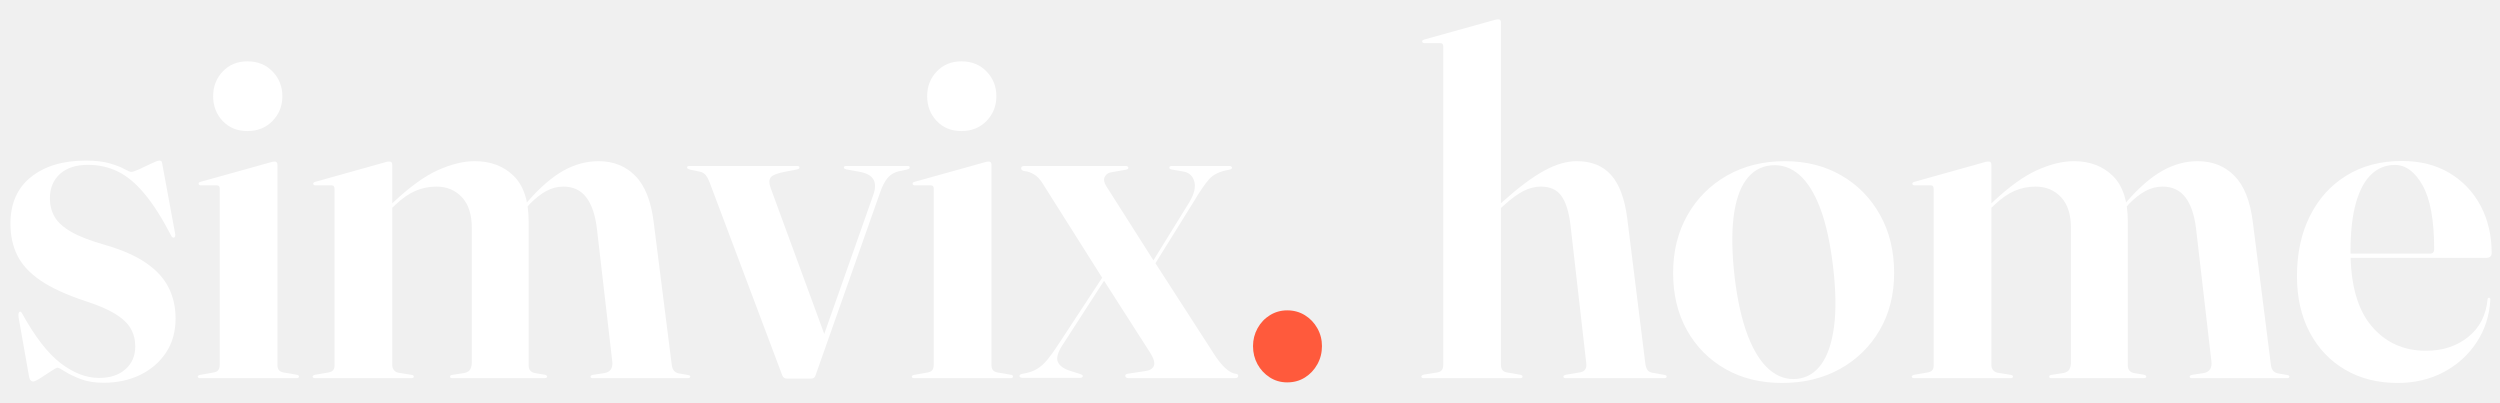
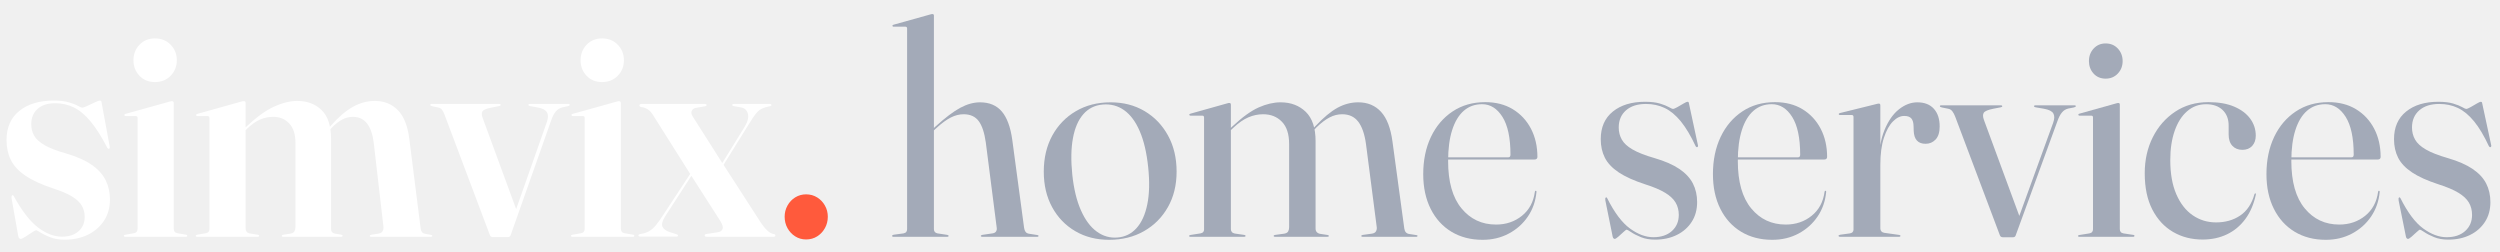
- <svg xmlns="http://www.w3.org/2000/svg" viewBox="0 -78.22 517.15 83.22" role="img" aria-label="simvix. home">
+ <svg xmlns="http://www.w3.org/2000/svg" viewBox="0 -78.22 825.85 83.22" role="img" aria-label="Simvix Home Services">
  <path fill="#FFFFFF" d="M20.48 -0.04Q23.94 -0.04 25.96 -1.85Q27.98 -3.65 27.98 -6.56Q27.98 -8.61 27.04 -10.26Q26.09 -11.9 23.82 -13.3Q21.55 -14.69 17.6 -15.96Q11.72 -17.91 8.35 -20.22Q4.98 -22.53 3.57 -25.41Q2.16 -28.29 2.16 -31.94Q2.16 -38.21 6.41 -41.6Q10.66 -45 17.74 -45Q20.79 -45 22.75 -44.41Q24.72 -43.83 25.76 -43.24Q26.81 -42.66 27.12 -42.66Q27.6 -42.66 28.86 -43.24Q30.12 -43.83 31.34 -44.41Q32.57 -45 32.94 -45Q33.13 -45 33.31 -44.91Q33.49 -44.83 33.54 -44.46L36.2 -30.04Q36.3 -29.66 36.24 -29.42Q36.19 -29.18 36.04 -29.08Q35.89 -29.03 35.75 -29.1Q35.61 -29.16 35.48 -29.34Q32.6 -34.9 29.9 -38.13Q27.21 -41.36 24.37 -42.74Q21.54 -44.12 18.22 -44.12Q14.47 -44.12 12.39 -42.23Q10.32 -40.34 10.32 -37.18Q10.32 -35.09 11.29 -33.38Q12.26 -31.68 14.75 -30.25Q17.25 -28.82 21.84 -27.52Q27.11 -25.99 30.29 -23.77Q33.48 -21.56 34.9 -18.69Q36.32 -15.83 36.32 -12.34Q36.32 -8.26 34.34 -5.28Q32.37 -2.31 29 -0.67Q25.63 0.96 21.4 0.96Q18.66 0.96 16.65 0.18Q14.64 -0.6 13.42 -1.38Q12.21 -2.16 11.92 -2.16Q11.64 -2.16 10.57 -1.45Q9.51 -0.73 8.38 -0.02Q7.25 0.7 6.84 0.7Q6.61 0.7 6.37 0.49Q6.12 0.27 6.02 -0.26L3.84 -12.6Q3.79 -13.14 3.84 -13.37Q3.88 -13.61 4.06 -13.72Q4.18 -13.82 4.3 -13.72Q4.42 -13.63 4.54 -13.44Q8.56 -6.13 12.56 -3.08Q16.56 -0.04 20.48 -0.04Z" />
  <path fill="#FFFFFF" d="M57.39 -44.22V-2.76Q57.39 -2.1 57.67 -1.7Q57.96 -1.31 58.59 -1.18L61.33 -0.71Q61.64 -0.68 61.74 -0.57Q61.85 -0.47 61.85 -0.32Q61.85 -0.18 61.74 -0.09Q61.64 0 61.43 0H41.29Q41.15 0 41.03 -0.09Q40.91 -0.18 40.91 -0.32Q40.91 -0.43 41.02 -0.52Q41.12 -0.62 41.39 -0.67L44.25 -1.18Q44.91 -1.31 45.18 -1.7Q45.45 -2.1 45.45 -2.72V-39.24Q45.45 -39.54 45.3 -39.71Q45.15 -39.88 44.78 -39.88H41.53Q41.3 -39.88 41.2 -39.99Q41.09 -40.09 41.09 -40.23Q41.09 -40.41 41.21 -40.49Q41.33 -40.57 41.51 -40.62L55.84 -44.61Q56.3 -44.74 56.47 -44.77Q56.65 -44.8 56.85 -44.8Q57.12 -44.8 57.25 -44.63Q57.39 -44.46 57.39 -44.22ZM51.18 -51.11Q48.03 -51.11 46.06 -53.2Q44.09 -55.29 44.09 -58.31Q44.09 -61.35 46.08 -63.44Q48.07 -65.53 51.18 -65.53Q54.36 -65.53 56.38 -63.43Q58.41 -61.33 58.41 -58.31Q58.41 -55.29 56.37 -53.2Q54.34 -51.11 51.18 -51.11Z" />
  <path fill="#FFFFFF" d="M81.14 -44.16V-2.7Q81.14 -2.13 81.47 -1.69Q81.8 -1.25 82.4 -1.12L85.14 -0.68Q85.6 -0.62 85.6 -0.32Q85.6 0 85.12 0H65.1Q64.9 0 64.78 -0.1Q64.66 -0.21 64.66 -0.32Q64.66 -0.43 64.81 -0.54Q64.96 -0.65 65.2 -0.7L68 -1.18Q68.66 -1.31 68.93 -1.67Q69.2 -2.04 69.2 -2.54V-39.12Q69.2 -39.45 69.07 -39.67Q68.93 -39.88 68.56 -39.88H65.16Q65.02 -39.88 64.9 -39.99Q64.78 -40.09 64.78 -40.2Q64.78 -40.35 64.9 -40.46Q65.02 -40.57 65.26 -40.62L79.62 -44.64Q79.99 -44.77 80.19 -44.78Q80.4 -44.8 80.6 -44.8Q80.9 -44.8 81.02 -44.6Q81.14 -44.4 81.14 -44.16ZM80.14 -34.3 79.64 -34.74 81.38 -36.38Q86.46 -41.16 90.58 -43.02Q94.71 -44.88 98.22 -44.88Q103.12 -44.88 106.24 -41.85Q109.36 -38.82 109.36 -32.34V-2.62Q109.36 -1.94 109.7 -1.55Q110.05 -1.16 110.7 -1.04L112.7 -0.7Q113.18 -0.58 113.18 -0.32Q113.18 0 112.58 0H93.5Q93.1 0 93.1 -0.32Q93.1 -0.62 93.6 -0.68L96.06 -1.06Q97 -1.27 97.3 -1.87Q97.6 -2.47 97.6 -3.28V-31.06Q97.6 -35.23 95.55 -37.43Q93.5 -39.62 90.28 -39.62Q88 -39.62 85.96 -38.75Q83.92 -37.87 81.82 -35.88ZM108.12 -34.3 107.62 -34.74 109.18 -36.56Q113 -40.92 116.52 -42.9Q120.05 -44.88 123.82 -44.88Q128.42 -44.88 131.41 -41.85Q134.41 -38.82 135.22 -32.28L138.96 -2.74Q139.06 -1.97 139.41 -1.54Q139.77 -1.11 140.42 -0.98L142.36 -0.64Q142.57 -0.61 142.67 -0.53Q142.78 -0.45 142.78 -0.32Q142.78 -0.18 142.67 -0.09Q142.57 0 142.36 0H122.56Q122.16 0 122.16 -0.32Q122.16 -0.58 122.66 -0.68L125.12 -1.06Q126.06 -1.25 126.41 -1.89Q126.76 -2.53 126.66 -3.4L123.46 -31.06Q122.94 -35.23 121.25 -37.43Q119.56 -39.62 116.54 -39.62Q114.72 -39.62 113.05 -38.73Q111.38 -37.84 109.62 -36.06Z" />
  <path fill="#FFFFFF" d="M167.77 0.1H162.83Q162.48 0.1 162.21 -0.06Q161.94 -0.23 161.81 -0.6L146.81 -40.44Q146.48 -41.34 146.02 -41.95Q145.55 -42.56 144.79 -42.7L142.77 -43.13Q142.42 -43.23 142.27 -43.32Q142.13 -43.41 142.13 -43.56Q142.13 -43.75 142.25 -43.81Q142.37 -43.88 142.51 -43.88H164.96Q165.38 -43.88 165.38 -43.56Q165.38 -43.41 165.27 -43.33Q165.17 -43.25 164.86 -43.17L162.42 -42.7Q159.91 -42.22 159.4 -41.48Q158.9 -40.74 159.42 -39.32L170.84 -8.23L168.58 -3.68L180.66 -37.94Q181.36 -39.93 180.67 -41.11Q179.99 -42.29 177.73 -42.7L175.09 -43.17Q174.8 -43.25 174.68 -43.33Q174.57 -43.41 174.57 -43.56Q174.57 -43.75 174.69 -43.81Q174.81 -43.88 174.99 -43.88H187.81Q188 -43.88 188.09 -43.81Q188.19 -43.75 188.19 -43.56Q188.19 -43.41 188.05 -43.32Q187.92 -43.23 187.55 -43.13L185.92 -42.79Q184.52 -42.47 183.61 -41.41Q182.71 -40.36 181.97 -38.16L168.69 -0.54Q168.59 -0.21 168.34 -0.05Q168.09 0.1 167.77 0.1Z" />
  <path fill="#FFFFFF" d="M205.09 -44.22V-2.76Q205.09 -2.1 205.37 -1.7Q205.66 -1.31 206.29 -1.18L209.03 -0.71Q209.34 -0.68 209.44 -0.57Q209.55 -0.47 209.55 -0.32Q209.55 -0.18 209.44 -0.09Q209.34 0 209.13 0H188.99Q188.85 0 188.73 -0.09Q188.61 -0.18 188.61 -0.32Q188.61 -0.43 188.72 -0.52Q188.82 -0.62 189.09 -0.67L191.95 -1.18Q192.61 -1.31 192.88 -1.7Q193.15 -2.1 193.15 -2.72V-39.24Q193.15 -39.54 193 -39.71Q192.85 -39.88 192.48 -39.88H189.23Q189 -39.88 188.9 -39.99Q188.79 -40.09 188.79 -40.23Q188.79 -40.41 188.91 -40.49Q189.03 -40.57 189.21 -40.62L203.54 -44.61Q204 -44.74 204.17 -44.77Q204.35 -44.8 204.55 -44.8Q204.82 -44.8 204.95 -44.63Q205.09 -44.46 205.09 -44.22ZM198.88 -51.11Q195.73 -51.11 193.76 -53.2Q191.79 -55.29 191.79 -58.31Q191.79 -61.35 193.78 -63.44Q195.77 -65.53 198.88 -65.53Q202.06 -65.53 204.08 -63.43Q206.11 -61.33 206.11 -58.31Q206.11 -55.29 204.07 -53.2Q202.04 -51.11 198.88 -51.11Z" />
  <path fill="#FFFFFF" d="M228.51 -21.56 229.14 -21.31 219.68 -6.67Q218.33 -4.52 218.83 -3.35Q219.34 -2.19 221.25 -1.55L223.36 -0.88Q223.68 -0.77 223.83 -0.69Q223.98 -0.62 223.98 -0.43Q223.98 -0.27 223.84 -0.16Q223.71 -0.06 223.48 -0.06H211.48Q211.25 -0.06 211.07 -0.16Q210.88 -0.26 210.88 -0.44Q210.88 -0.59 211.05 -0.73Q211.21 -0.87 211.6 -0.92Q213.28 -1.17 214.45 -1.86Q215.63 -2.55 216.66 -3.81Q217.7 -5.07 218.9 -6.93ZM228.84 -39.72 238.75 -24.13 238.95 -23.87 251.01 -5.17Q252.33 -3.1 253.5 -2.04Q254.68 -0.98 255.71 -0.88Q255.95 -0.85 256.04 -0.74Q256.13 -0.63 256.13 -0.44Q256.13 -0.24 255.98 -0.12Q255.83 0 255.5 0H233.48Q233.16 0 232.97 -0.12Q232.77 -0.25 232.77 -0.48Q232.77 -0.64 232.89 -0.75Q233.01 -0.87 233.35 -0.92L236.96 -1.47Q238.33 -1.65 238.69 -2.55Q239.04 -3.46 237.95 -5.21L228.28 -20.31L228.13 -20.55L215.71 -40.22Q214.9 -41.55 213.91 -42.14Q212.92 -42.73 211.99 -42.82Q211.61 -42.84 211.42 -43.02Q211.23 -43.21 211.23 -43.41Q211.23 -43.69 211.44 -43.78Q211.65 -43.88 211.89 -43.88H232.9Q233.14 -43.88 233.27 -43.78Q233.41 -43.69 233.41 -43.5Q233.41 -43.37 233.32 -43.28Q233.23 -43.19 232.91 -43.11L229.86 -42.58Q228.94 -42.44 228.53 -41.64Q228.13 -40.85 228.84 -39.72ZM238.29 -22.6 237.83 -23.12 246.08 -36.48Q247.56 -39.01 247.03 -40.76Q246.5 -42.51 244.6 -42.77L242.34 -43.16Q242.12 -43.21 242 -43.3Q241.89 -43.4 241.89 -43.53Q241.89 -43.72 242.02 -43.8Q242.16 -43.88 242.39 -43.88H254.36Q254.58 -43.88 254.71 -43.77Q254.85 -43.67 254.85 -43.51Q254.85 -43.38 254.72 -43.28Q254.59 -43.18 254.19 -43.1Q251.38 -42.61 250.08 -41.11Q248.78 -39.61 247.03 -36.66Z" />
  <path fill="#FF5A3C" d="M266.27 0.88Q264.27 0.88 262.67 -0.15Q261.07 -1.17 260.13 -2.87Q259.2 -4.57 259.2 -6.62Q259.2 -8.62 260.14 -10.32Q261.08 -12.02 262.7 -13.02Q264.32 -14.02 266.28 -14.02Q268.31 -14.02 269.94 -13.01Q271.57 -12 272.51 -10.31Q273.46 -8.63 273.46 -6.63Q273.46 -4.57 272.51 -2.87Q271.56 -1.16 269.95 -0.14Q268.34 0.88 266.27 0.88Z" />
-   <path fill="#FFFFFF" d="M310.49 -73.64V-2.76Q310.49 -2.1 310.77 -1.7Q311.06 -1.31 311.69 -1.18L314.43 -0.71Q314.95 -0.62 314.95 -0.32Q314.95 0 314.53 0H294.39Q294.25 0 294.13 -0.09Q294.01 -0.18 294.01 -0.32Q294.01 -0.45 294.16 -0.57Q294.3 -0.7 294.65 -0.75L297.35 -1.18Q298.01 -1.31 298.28 -1.7Q298.55 -2.1 298.55 -2.72V-68.66Q298.55 -68.96 298.4 -69.13Q298.25 -69.3 297.88 -69.3H294.63Q294.4 -69.3 294.3 -69.41Q294.19 -69.51 294.19 -69.65Q294.19 -69.83 294.31 -69.91Q294.43 -69.99 294.61 -70.04L308.94 -74.03Q309.4 -74.16 309.57 -74.19Q309.75 -74.22 309.95 -74.22Q310.22 -74.22 310.35 -74.05Q310.49 -73.88 310.49 -73.64ZM309.51 -34.33 309.01 -34.86 310.81 -36.47Q315.74 -40.89 319.37 -42.88Q323 -44.88 326.17 -44.88Q330.74 -44.88 333.28 -42.01Q335.83 -39.15 336.61 -33.06L340.35 -3.04Q340.45 -2.24 340.77 -1.73Q341.1 -1.23 341.87 -1.1L344.29 -0.67Q344.56 -0.64 344.66 -0.54Q344.77 -0.45 344.77 -0.32Q344.77 -0.18 344.66 -0.09Q344.56 0 344.35 0H323.86Q323.4 0 323.4 -0.32Q323.4 -0.58 323.96 -0.71L326.78 -1.18Q327.6 -1.31 327.92 -1.81Q328.24 -2.32 328.14 -3.04L324.85 -31.84Q324.33 -35.89 322.94 -37.76Q321.55 -39.62 318.77 -39.62Q316.92 -39.62 315.11 -38.69Q313.31 -37.75 311.25 -35.88Z" />
-   <path fill="#FFFFFF" d="M369.2 -44.88Q375.79 -44.88 380.88 -41.94Q385.98 -39 388.9 -33.78Q391.82 -28.57 391.82 -21.76Q391.82 -15.04 388.82 -9.91Q385.83 -4.79 380.6 -1.89Q375.37 1 368.6 1Q362.01 1 356.93 -1.88Q351.86 -4.76 348.98 -9.88Q346.1 -15.01 346.1 -21.76Q346.1 -28.5 349.06 -33.7Q352.01 -38.91 357.22 -41.89Q362.44 -44.88 369.2 -44.88ZM371.67 0.16Q374.75 -0.13 376.73 -2.83Q378.7 -5.53 379.38 -10.59Q380.06 -15.65 379.2 -22.96Q378.34 -30.33 376.54 -35.11Q374.73 -39.9 372.14 -42.11Q369.55 -44.33 366.3 -44.01Q363.11 -43.69 361.14 -40.94Q359.18 -38.19 358.59 -33.15Q358 -28.11 358.83 -20.88Q359.69 -13.67 361.52 -8.87Q363.35 -4.08 365.95 -1.81Q368.55 0.45 371.67 0.16Z" />
-   <path fill="#FFFFFF" d="M411.94 -44.16V-2.7Q411.94 -2.13 412.27 -1.69Q412.6 -1.25 413.2 -1.12L415.94 -0.68Q416.4 -0.62 416.4 -0.32Q416.4 0 415.92 0H395.9Q395.7 0 395.58 -0.1Q395.46 -0.21 395.46 -0.32Q395.46 -0.43 395.61 -0.54Q395.76 -0.65 396 -0.7L398.8 -1.18Q399.46 -1.31 399.73 -1.67Q400 -2.04 400 -2.54V-39.12Q400 -39.45 399.87 -39.67Q399.73 -39.88 399.36 -39.88H395.96Q395.82 -39.88 395.7 -39.99Q395.58 -40.09 395.58 -40.2Q395.58 -40.35 395.7 -40.46Q395.82 -40.57 396.06 -40.62L410.42 -44.64Q410.79 -44.77 410.99 -44.78Q411.2 -44.8 411.4 -44.8Q411.7 -44.8 411.82 -44.6Q411.94 -44.4 411.94 -44.16ZM410.94 -34.3 410.44 -34.74 412.18 -36.38Q417.26 -41.16 421.38 -43.02Q425.51 -44.88 429.02 -44.88Q433.92 -44.88 437.04 -41.85Q440.16 -38.82 440.16 -32.34V-2.62Q440.16 -1.94 440.5 -1.55Q440.85 -1.16 441.5 -1.04L443.5 -0.7Q443.98 -0.58 443.98 -0.32Q443.98 0 443.38 0H424.3Q423.9 0 423.9 -0.32Q423.9 -0.62 424.4 -0.68L426.86 -1.06Q427.8 -1.27 428.1 -1.87Q428.4 -2.47 428.4 -3.28V-31.06Q428.4 -35.23 426.35 -37.43Q424.3 -39.62 421.08 -39.62Q418.8 -39.62 416.76 -38.75Q414.72 -37.87 412.62 -35.88ZM438.92 -34.3 438.42 -34.74 439.98 -36.56Q443.8 -40.92 447.32 -42.9Q450.85 -44.88 454.62 -44.88Q459.22 -44.88 462.21 -41.85Q465.21 -38.82 466.02 -32.28L469.76 -2.74Q469.86 -1.97 470.21 -1.54Q470.57 -1.11 471.22 -0.98L473.16 -0.64Q473.37 -0.61 473.47 -0.53Q473.58 -0.45 473.58 -0.32Q473.58 -0.18 473.47 -0.09Q473.37 0 473.16 0H453.36Q452.96 0 452.96 -0.32Q452.96 -0.58 453.46 -0.68L455.92 -1.06Q456.86 -1.25 457.21 -1.89Q457.56 -2.53 457.46 -3.4L454.26 -31.06Q453.74 -35.23 452.05 -37.43Q450.36 -39.62 447.34 -39.62Q445.52 -39.62 443.85 -38.73Q442.18 -37.84 440.42 -36.06Z" />
-   <path fill="#FFFFFF" d="M515.43 -25.84Q515.43 -25.42 515.15 -25.15Q514.88 -24.88 514.31 -24.88H483.33V-25.76H502.71Q503.53 -25.76 503.53 -26.7Q503.53 -35.59 501.16 -39.84Q498.78 -44.1 495.41 -44.1Q492.6 -44.1 490.55 -42.17Q488.5 -40.25 487.36 -36.29Q486.23 -32.33 486.23 -26.26Q486.23 -15.95 490.55 -10.8Q494.87 -5.66 501.85 -5.66Q507.02 -5.66 510.57 -8.52Q514.13 -11.39 514.57 -16.28Q514.59 -16.49 514.68 -16.56Q514.78 -16.64 514.83 -16.64Q514.96 -16.64 515.06 -16.55Q515.17 -16.46 515.15 -16.18Q514.87 -11.26 512.29 -7.37Q509.72 -3.49 505.49 -1.24Q501.26 1 495.99 1Q489.81 1 485.12 -1.74Q480.43 -4.48 477.79 -9.46Q475.15 -14.44 475.15 -21.08Q475.15 -28.18 477.83 -33.54Q480.51 -38.91 485.39 -41.91Q490.28 -44.92 496.85 -44.92Q502.52 -44.92 506.68 -42.44Q510.85 -39.96 513.14 -35.65Q515.43 -31.34 515.43 -25.84Z" />
+   <path fill="#A3AAB8" d="M308.51 -73.06V-2.54Q308.51 -1.95 308.8 -1.6Q309.09 -1.24 309.71 -1.12L312.87 -0.64Q313.35 -0.58 313.35 -0.28Q313.35 0 312.97 0H295.01Q294.9 0 294.79 -0.09Q294.69 -0.17 294.69 -0.28Q294.69 -0.4 294.84 -0.53Q295 -0.65 295.35 -0.7L298.45 -1.12Q299.09 -1.24 299.37 -1.6Q299.65 -1.95 299.65 -2.48V-68.84Q299.65 -69.09 299.52 -69.24Q299.4 -69.4 299.07 -69.4H295.17Q295 -69.4 294.9 -69.49Q294.81 -69.59 294.81 -69.7Q294.81 -69.87 294.91 -69.94Q295.02 -70.01 295.19 -70.06L307.21 -73.42Q307.6 -73.54 307.75 -73.56Q307.9 -73.58 308.05 -73.58Q308.28 -73.58 308.4 -73.43Q308.51 -73.27 308.51 -73.06ZM307.79 -34.52 307.39 -34.94 309.09 -36.48Q313.86 -40.81 317.23 -42.62Q320.6 -44.42 323.73 -44.42Q328.36 -44.42 330.94 -41.39Q333.52 -38.35 334.39 -32.04L338.3 -2.96Q338.4 -2.16 338.78 -1.64Q339.15 -1.12 339.98 -1L342.66 -0.58Q342.89 -0.56 342.99 -0.48Q343.08 -0.4 343.08 -0.28Q343.08 -0.17 342.99 -0.09Q342.89 0 342.7 0H324.44Q324 0 324 -0.28Q324 -0.52 324.54 -0.64L327.82 -1.12Q328.7 -1.24 329.03 -1.76Q329.36 -2.28 329.26 -2.96L325.65 -31.16Q324.97 -36.01 323.29 -38.24Q321.6 -40.48 318.33 -40.48Q316.18 -40.48 314.06 -39.39Q311.94 -38.3 309.45 -36.02Z" />
+   <path fill="#A3AAB8" d="M366.9 -44.42Q373.21 -44.42 378.12 -41.51Q383.02 -38.6 385.85 -33.44Q388.68 -28.28 388.68 -21.54Q388.68 -14.86 385.8 -9.79Q382.92 -4.71 377.9 -1.86Q372.88 1 366.4 1Q360.09 1 355.22 -1.85Q350.34 -4.69 347.57 -9.77Q344.8 -14.84 344.8 -21.54Q344.8 -28.25 347.59 -33.4Q350.39 -38.54 355.38 -41.48Q360.36 -44.42 366.9 -44.42ZM369.18 0.24Q372.9 -0.07 375.42 -2.84Q377.95 -5.62 378.99 -10.68Q380.04 -15.75 379.3 -22.89Q378.56 -30.12 376.51 -34.86Q374.47 -39.6 371.36 -41.81Q368.25 -44.02 364.3 -43.69Q360.39 -43.36 357.88 -40.51Q355.37 -37.66 354.44 -32.6Q353.5 -27.54 354.22 -20.52Q354.96 -13.53 357.06 -8.78Q359.15 -4.02 362.28 -1.74Q365.4 0.55 369.18 0.24Z" />
+   <path fill="#A3AAB8" d="M406.61 -43.64V-2.5Q406.61 -1.97 406.93 -1.59Q407.25 -1.2 407.85 -1.08L411.01 -0.62Q411.45 -0.58 411.45 -0.28Q411.45 0 411.03 0H393.15Q393 0 392.89 -0.1Q392.79 -0.19 392.79 -0.28Q392.79 -0.37 392.91 -0.46Q393.04 -0.55 393.25 -0.6L396.55 -1.12Q397.19 -1.24 397.47 -1.58Q397.75 -1.91 397.75 -2.36V-39.38Q397.75 -39.65 397.63 -39.83Q397.52 -40.02 397.19 -40.02H393.19Q393.08 -40.02 392.97 -40.11Q392.87 -40.21 392.87 -40.3Q392.87 -40.45 392.97 -40.54Q393.08 -40.63 393.29 -40.68L405.33 -44.06Q405.66 -44.18 405.83 -44.19Q406 -44.2 406.15 -44.2Q406.4 -44.2 406.51 -44.03Q406.61 -43.85 406.61 -43.64ZM405.81 -34.5 405.41 -34.86 407.07 -36.42Q411.99 -41.04 415.79 -42.73Q419.59 -44.42 423.03 -44.42Q428.08 -44.42 431.34 -41.28Q434.59 -38.13 434.59 -31.56V-2.68Q434.59 -1.96 435 -1.53Q435.4 -1.09 436.15 -0.96L438.55 -0.6Q438.97 -0.52 438.97 -0.28Q438.97 0 438.47 0H421.15Q420.75 0 420.75 -0.28Q420.75 -0.58 421.25 -0.62L424.29 -1.04Q425.25 -1.23 425.55 -1.81Q425.85 -2.38 425.85 -3.12V-30.64Q425.85 -35.57 423.45 -38.02Q421.05 -40.48 417.27 -40.48Q414.75 -40.48 412.37 -39.45Q409.98 -38.43 407.43 -36.02ZM433.38 -34.5 432.98 -34.86 434.52 -36.54Q438.55 -40.83 441.85 -42.63Q445.15 -44.42 448.68 -44.42Q453.33 -44.42 456.21 -41.28Q459.09 -38.13 459.98 -31.52L463.89 -2.76Q463.99 -1.98 464.39 -1.51Q464.78 -1.04 465.53 -0.92L467.89 -0.56Q468.08 -0.54 468.18 -0.47Q468.27 -0.4 468.27 -0.28Q468.27 -0.17 468.18 -0.09Q468.08 0 467.89 0H450.09Q449.69 0 449.69 -0.28Q449.69 -0.52 450.19 -0.62L453.23 -1.04Q454.19 -1.2 454.54 -1.81Q454.89 -2.42 454.79 -3.2L451.24 -30.64Q450.56 -35.57 448.68 -38.02Q446.79 -40.48 443.36 -40.48Q441.23 -40.48 439.2 -39.42Q437.17 -38.36 434.88 -36.14Z" />
+   <path fill="#A3AAB8" d="M507.87 -26.36Q507.87 -25.98 507.62 -25.75Q507.37 -25.52 506.89 -25.52H476.07V-26.24H498.19Q498.97 -26.24 498.97 -27.1Q498.97 -35.41 496.32 -39.61Q493.67 -43.8 489.59 -43.8Q486.05 -43.8 483.55 -41.63Q481.05 -39.45 479.71 -35.26Q478.37 -31.07 478.37 -25.04Q478.37 -14.75 482.78 -9.4Q487.18 -4.04 494.2 -4.04Q499.18 -4.04 502.78 -6.95Q506.37 -9.86 507.03 -14.87Q507.06 -15.06 507.14 -15.14Q507.22 -15.21 507.27 -15.21Q507.39 -15.21 507.49 -15.13Q507.58 -15.04 507.55 -14.77Q507.13 -10.24 504.71 -6.68Q502.28 -3.11 498.41 -1.06Q494.54 1 489.76 1Q483.89 1 479.48 -1.66Q475.07 -4.32 472.61 -9.22Q470.15 -14.11 470.15 -20.72Q470.15 -27.62 472.69 -32.98Q475.24 -38.34 479.86 -41.41Q484.47 -44.48 490.65 -44.48Q495.88 -44.48 499.74 -42.14Q503.6 -39.79 505.74 -35.7Q507.87 -31.61 507.87 -26.36Z" />
+   <path fill="#A3AAB8" d="M546.17 0.14Q550.01 0.14 552.29 -1.9Q554.57 -3.95 554.57 -7.24Q554.57 -9.49 553.54 -11.27Q552.51 -13.05 550.08 -14.53Q547.65 -16.01 543.45 -17.34Q537.93 -19.14 534.72 -21.28Q531.52 -23.42 530.15 -26.11Q528.79 -28.81 528.79 -32.26Q528.79 -38.14 532.79 -41.37Q536.79 -44.6 543.41 -44.6Q546.41 -44.6 548.35 -44.01Q550.28 -43.42 551.31 -42.83Q552.34 -42.24 552.63 -42.24Q553.05 -42.24 554.09 -42.83Q555.13 -43.42 556.13 -44.01Q557.13 -44.6 557.41 -44.6Q557.57 -44.6 557.72 -44.54Q557.86 -44.47 557.91 -44.14L560.85 -30.46Q560.95 -30.14 560.91 -29.93Q560.86 -29.72 560.71 -29.62Q560.56 -29.57 560.43 -29.63Q560.29 -29.69 560.17 -29.86Q557.75 -35.05 555.25 -38.12Q552.74 -41.19 549.93 -42.54Q547.11 -43.88 543.73 -43.88Q539.53 -43.88 537.13 -41.77Q534.73 -39.66 534.73 -36.12Q534.73 -33.91 535.74 -32.12Q536.74 -30.32 539.32 -28.83Q541.9 -27.33 546.61 -25.98Q551.64 -24.51 554.73 -22.43Q557.82 -20.34 559.23 -17.61Q560.63 -14.87 560.63 -11.46Q560.63 -7.69 558.83 -4.92Q557.03 -2.14 553.9 -0.6Q550.77 0.94 546.75 0.94Q544.04 0.94 542.05 0.12Q540.06 -0.7 538.85 -1.52Q537.64 -2.34 537.33 -2.34Q537.11 -2.34 536.3 -1.58Q535.49 -0.82 534.62 -0.06Q533.75 0.7 533.41 0.7Q533.24 0.7 533.03 0.54Q532.83 0.38 532.73 -0.04L530.31 -12Q530.26 -12.46 530.29 -12.68Q530.32 -12.89 530.49 -12.98Q530.62 -13.08 530.72 -13Q530.83 -12.92 530.91 -12.76Q534.49 -5.62 538.44 -2.74Q542.39 0.14 546.17 0.14Z" />
+   <path fill="#A3AAB8" d="M603.57 -26.36Q603.57 -25.98 603.32 -25.75Q603.07 -25.52 602.59 -25.52H571.77V-26.24H593.89Q594.67 -26.24 594.67 -27.1Q594.67 -35.41 592.02 -39.61Q589.37 -43.8 585.29 -43.8Q581.75 -43.8 579.25 -41.63Q576.75 -39.45 575.41 -35.26Q574.07 -31.07 574.07 -25.04Q574.07 -14.75 578.48 -9.4Q582.88 -4.04 589.9 -4.04Q594.88 -4.04 598.48 -6.95Q602.07 -9.86 602.73 -14.87Q602.76 -15.06 602.84 -15.14Q602.92 -15.21 602.97 -15.21Q603.09 -15.21 603.19 -15.13Q603.28 -15.04 603.25 -14.77Q602.83 -10.24 600.41 -6.68Q597.98 -3.11 594.11 -1.06Q590.24 1 585.46 1Q579.59 1 575.18 -1.66Q570.77 -4.32 568.31 -9.22Q565.85 -14.11 565.85 -20.72Q565.85 -27.62 568.39 -32.98Q570.94 -38.34 575.56 -41.41Q580.17 -44.48 586.35 -44.48Q591.58 -44.48 595.44 -42.14Q599.3 -39.79 601.44 -35.7Q603.57 -31.61 603.57 -26.36Z" />
+   <path fill="#A3AAB8" d="M620.65 -23.94Q620.65 -30.71 622.52 -35.26Q624.39 -39.81 627.31 -42.12Q630.23 -44.42 633.37 -44.42Q636.9 -44.42 638.83 -42.29Q640.75 -40.16 640.75 -36.46Q640.75 -33.58 639.42 -32.15Q638.08 -30.72 636.09 -30.72Q634.22 -30.72 633.24 -31.79Q632.25 -32.86 632.17 -35.04L632.13 -36.46Q632.11 -38.22 631.41 -39.07Q630.71 -39.92 629.03 -39.92Q627.12 -39.92 625.32 -38.11Q623.51 -36.3 622.33 -32.69Q621.15 -29.09 621.15 -23.74ZM621.15 -43.44V-26.24V-2.74Q621.15 -2.21 621.47 -1.83Q621.79 -1.44 622.39 -1.32L627.35 -0.62Q627.62 -0.57 627.71 -0.5Q627.79 -0.43 627.79 -0.28Q627.79 -0.17 627.69 -0.09Q627.58 0 627.37 0H607.78Q607.6 0 607.46 -0.11Q607.33 -0.22 607.33 -0.31Q607.33 -0.43 607.48 -0.54Q607.64 -0.64 607.94 -0.69L611.09 -1.12Q611.73 -1.24 612.01 -1.58Q612.29 -1.91 612.29 -2.36V-39.58Q612.29 -39.85 612.17 -40.03Q612.06 -40.22 611.73 -40.22H607.73Q607.62 -40.22 607.51 -40.31Q607.41 -40.41 607.41 -40.5Q607.41 -40.65 607.51 -40.74Q607.62 -40.83 607.83 -40.88L619.87 -43.86Q620.2 -43.96 620.37 -43.98Q620.54 -44 620.69 -44Q620.94 -44 621.05 -43.83Q621.15 -43.65 621.15 -43.44Z" />
+   <path fill="#A3AAB8" d="M665.03 0.15H661.57Q661.27 0.15 661.02 -0.01Q660.76 -0.17 660.64 -0.5L645.89 -39.66Q645.52 -40.66 644.98 -41.4Q644.45 -42.14 643.56 -42.3L641.48 -42.72Q641.13 -42.82 640.98 -42.91Q640.82 -42.99 640.82 -43.14Q640.82 -43.3 640.93 -43.36Q641.03 -43.42 641.14 -43.42H661.04Q661.42 -43.42 661.42 -43.14Q661.42 -42.99 661.33 -42.92Q661.23 -42.85 660.94 -42.78L658.48 -42.3Q655.84 -41.78 655.32 -40.97Q654.8 -40.16 655.38 -38.58L667.31 -6.22L665.72 -3.22L678.24 -37.66Q678.94 -39.62 678.3 -40.74Q677.66 -41.86 675.17 -42.3L672.41 -42.78Q672.15 -42.85 672.04 -42.92Q671.93 -42.99 671.93 -43.14Q671.93 -43.3 672.04 -43.36Q672.14 -43.42 672.31 -43.42H685.39Q685.55 -43.42 685.63 -43.36Q685.71 -43.3 685.71 -43.14Q685.71 -42.99 685.57 -42.91Q685.43 -42.82 685.05 -42.72L683.23 -42.36Q681.98 -42.08 681.14 -41.06Q680.29 -40.04 679.63 -38.14L665.86 -0.46Q665.76 -0.14 665.54 0Q665.31 0.15 665.03 0.15Z" />
+   <path fill="#A3AAB8" d="M700.26 -43.68V-2.54Q700.26 -1.95 700.55 -1.6Q700.84 -1.24 701.46 -1.12L704.62 -0.64Q704.91 -0.62 705.01 -0.53Q705.1 -0.43 705.1 -0.28Q705.1 -0.17 705.01 -0.09Q704.91 0 704.72 0H686.76Q686.65 0 686.54 -0.09Q686.44 -0.17 686.44 -0.28Q686.44 -0.37 686.53 -0.45Q686.63 -0.53 686.86 -0.58L690.2 -1.12Q690.84 -1.24 691.12 -1.6Q691.4 -1.95 691.4 -2.48V-39.46Q691.4 -39.71 691.27 -39.86Q691.15 -40.02 690.82 -40.02H686.92Q686.75 -40.02 686.65 -40.11Q686.56 -40.21 686.56 -40.32Q686.56 -40.49 686.66 -40.56Q686.77 -40.63 686.94 -40.68L698.96 -44.04Q699.35 -44.16 699.5 -44.18Q699.65 -44.2 699.8 -44.2Q700.03 -44.2 700.15 -44.05Q700.26 -43.89 700.26 -43.68ZM695.57 -52.24Q693.12 -52.24 691.59 -53.92Q690.06 -55.61 690.06 -58.04Q690.06 -60.5 691.62 -62.19Q693.18 -63.87 695.57 -63.87Q698.04 -63.87 699.62 -62.17Q701.19 -60.47 701.19 -58.04Q701.19 -55.61 699.6 -53.92Q698.01 -52.24 695.57 -52.24Z" />
+   <path fill="#A3AAB8" d="M745.17 -33.41Q745.17 -31.31 743.98 -30.01Q742.78 -28.72 740.76 -28.72Q738.69 -28.72 737.45 -30.04Q736.21 -31.36 736.21 -33.8V-36.76Q736.21 -39.97 734.22 -41.88Q732.23 -43.79 728.75 -43.79Q725.17 -43.79 722.51 -41.48Q719.84 -39.17 718.39 -35.02Q716.93 -30.87 716.93 -25.32Q716.93 -18.65 718.92 -14.06Q720.91 -9.46 724.34 -7.11Q727.76 -4.75 732.05 -4.75Q736.68 -4.75 740.04 -7.03Q743.4 -9.31 744.74 -14.06Q744.79 -14.22 744.87 -14.29Q744.95 -14.36 745.04 -14.34Q745.16 -14.32 745.21 -14.22Q745.25 -14.11 745.2 -13.95Q744.17 -9.17 741.72 -5.86Q739.26 -2.54 735.68 -0.82Q732.09 0.91 727.58 0.91Q722.18 0.91 717.86 -1.59Q713.54 -4.1 711.01 -8.98Q708.49 -13.86 708.49 -20.98Q708.49 -27.57 711.15 -32.88Q713.82 -38.19 718.57 -41.34Q723.32 -44.48 729.56 -44.48Q734.54 -44.48 738.01 -43.01Q741.48 -41.54 743.33 -39.03Q745.17 -36.52 745.17 -33.41Z" />
+   <path fill="#A3AAB8" d="M786.42 -26.36Q786.42 -25.98 786.17 -25.75Q785.92 -25.52 785.44 -25.52H754.62V-26.24H776.74Q777.52 -26.24 777.52 -27.1Q777.52 -35.41 774.87 -39.61Q772.22 -43.8 768.14 -43.8Q764.6 -43.8 762.1 -41.63Q759.6 -39.45 758.26 -35.26Q756.92 -31.07 756.92 -25.04Q756.92 -14.75 761.33 -9.4Q765.73 -4.04 772.75 -4.04Q777.73 -4.04 781.33 -6.95Q784.92 -9.86 785.58 -14.87Q785.61 -15.06 785.69 -15.14Q785.77 -15.21 785.82 -15.21Q785.94 -15.21 786.04 -15.13Q786.13 -15.04 786.1 -14.77Q785.68 -10.24 783.26 -6.68Q780.83 -3.11 776.96 -1.06Q773.09 1 768.31 1Q762.44 1 758.03 -1.66Q753.62 -4.32 751.16 -9.22Q748.7 -14.11 748.7 -20.72Q748.7 -27.62 751.24 -32.98Q753.79 -38.34 758.41 -41.41Q763.02 -44.48 769.2 -44.48Q774.43 -44.48 778.29 -42.14Q782.15 -39.79 784.29 -35.7Q786.42 -31.61 786.42 -26.36Z" />
+   <path fill="#A3AAB8" d="M808.22 0.14Q812.06 0.14 814.34 -1.9Q816.62 -3.95 816.62 -7.24Q816.62 -9.49 815.59 -11.27Q814.56 -13.05 812.13 -14.53Q809.7 -16.01 805.5 -17.34Q799.98 -19.14 796.77 -21.28Q793.57 -23.42 792.2 -26.11Q790.84 -28.81 790.84 -32.26Q790.84 -38.14 794.84 -41.37Q798.84 -44.6 805.46 -44.6Q808.46 -44.6 810.4 -44.01Q812.33 -43.42 813.36 -42.83Q814.39 -42.24 814.68 -42.24Q815.1 -42.24 816.14 -42.83Q817.18 -43.42 818.18 -44.01Q819.18 -44.6 819.46 -44.6Q819.62 -44.6 819.77 -44.54Q819.91 -44.47 819.96 -44.14L822.9 -30.46Q823 -30.14 822.96 -29.93Q822.91 -29.72 822.76 -29.62Q822.61 -29.57 822.48 -29.63Q822.34 -29.69 822.22 -29.86Q819.8 -35.05 817.3 -38.12Q814.79 -41.19 811.98 -42.54Q809.16 -43.88 805.78 -43.88Q801.58 -43.88 799.18 -41.77Q796.78 -39.66 796.78 -36.12Q796.78 -33.91 797.79 -32.12Q798.79 -30.32 801.37 -28.83Q803.95 -27.33 808.66 -25.98Q813.69 -24.51 816.78 -22.43Q819.87 -20.34 821.28 -17.61Q822.68 -14.87 822.68 -11.46Q822.68 -7.69 820.88 -4.92Q819.08 -2.14 815.95 -0.6Q812.82 0.94 808.8 0.94Q806.09 0.94 804.1 0.12Q802.11 -0.7 800.9 -1.52Q799.69 -2.34 799.38 -2.34Q799.16 -2.34 798.35 -1.58Q797.54 -0.82 796.67 -0.06Q795.8 0.7 795.46 0.7Q795.29 0.7 795.08 0.54Q794.88 0.38 794.78 -0.04L792.36 -12Q792.31 -12.46 792.34 -12.68Q792.37 -12.89 792.54 -12.98Q792.67 -13.08 792.77 -13Q792.88 -12.92 792.96 -12.76Q796.54 -5.62 800.49 -2.74Q804.44 0.14 808.22 0.14Z" />
</svg>
